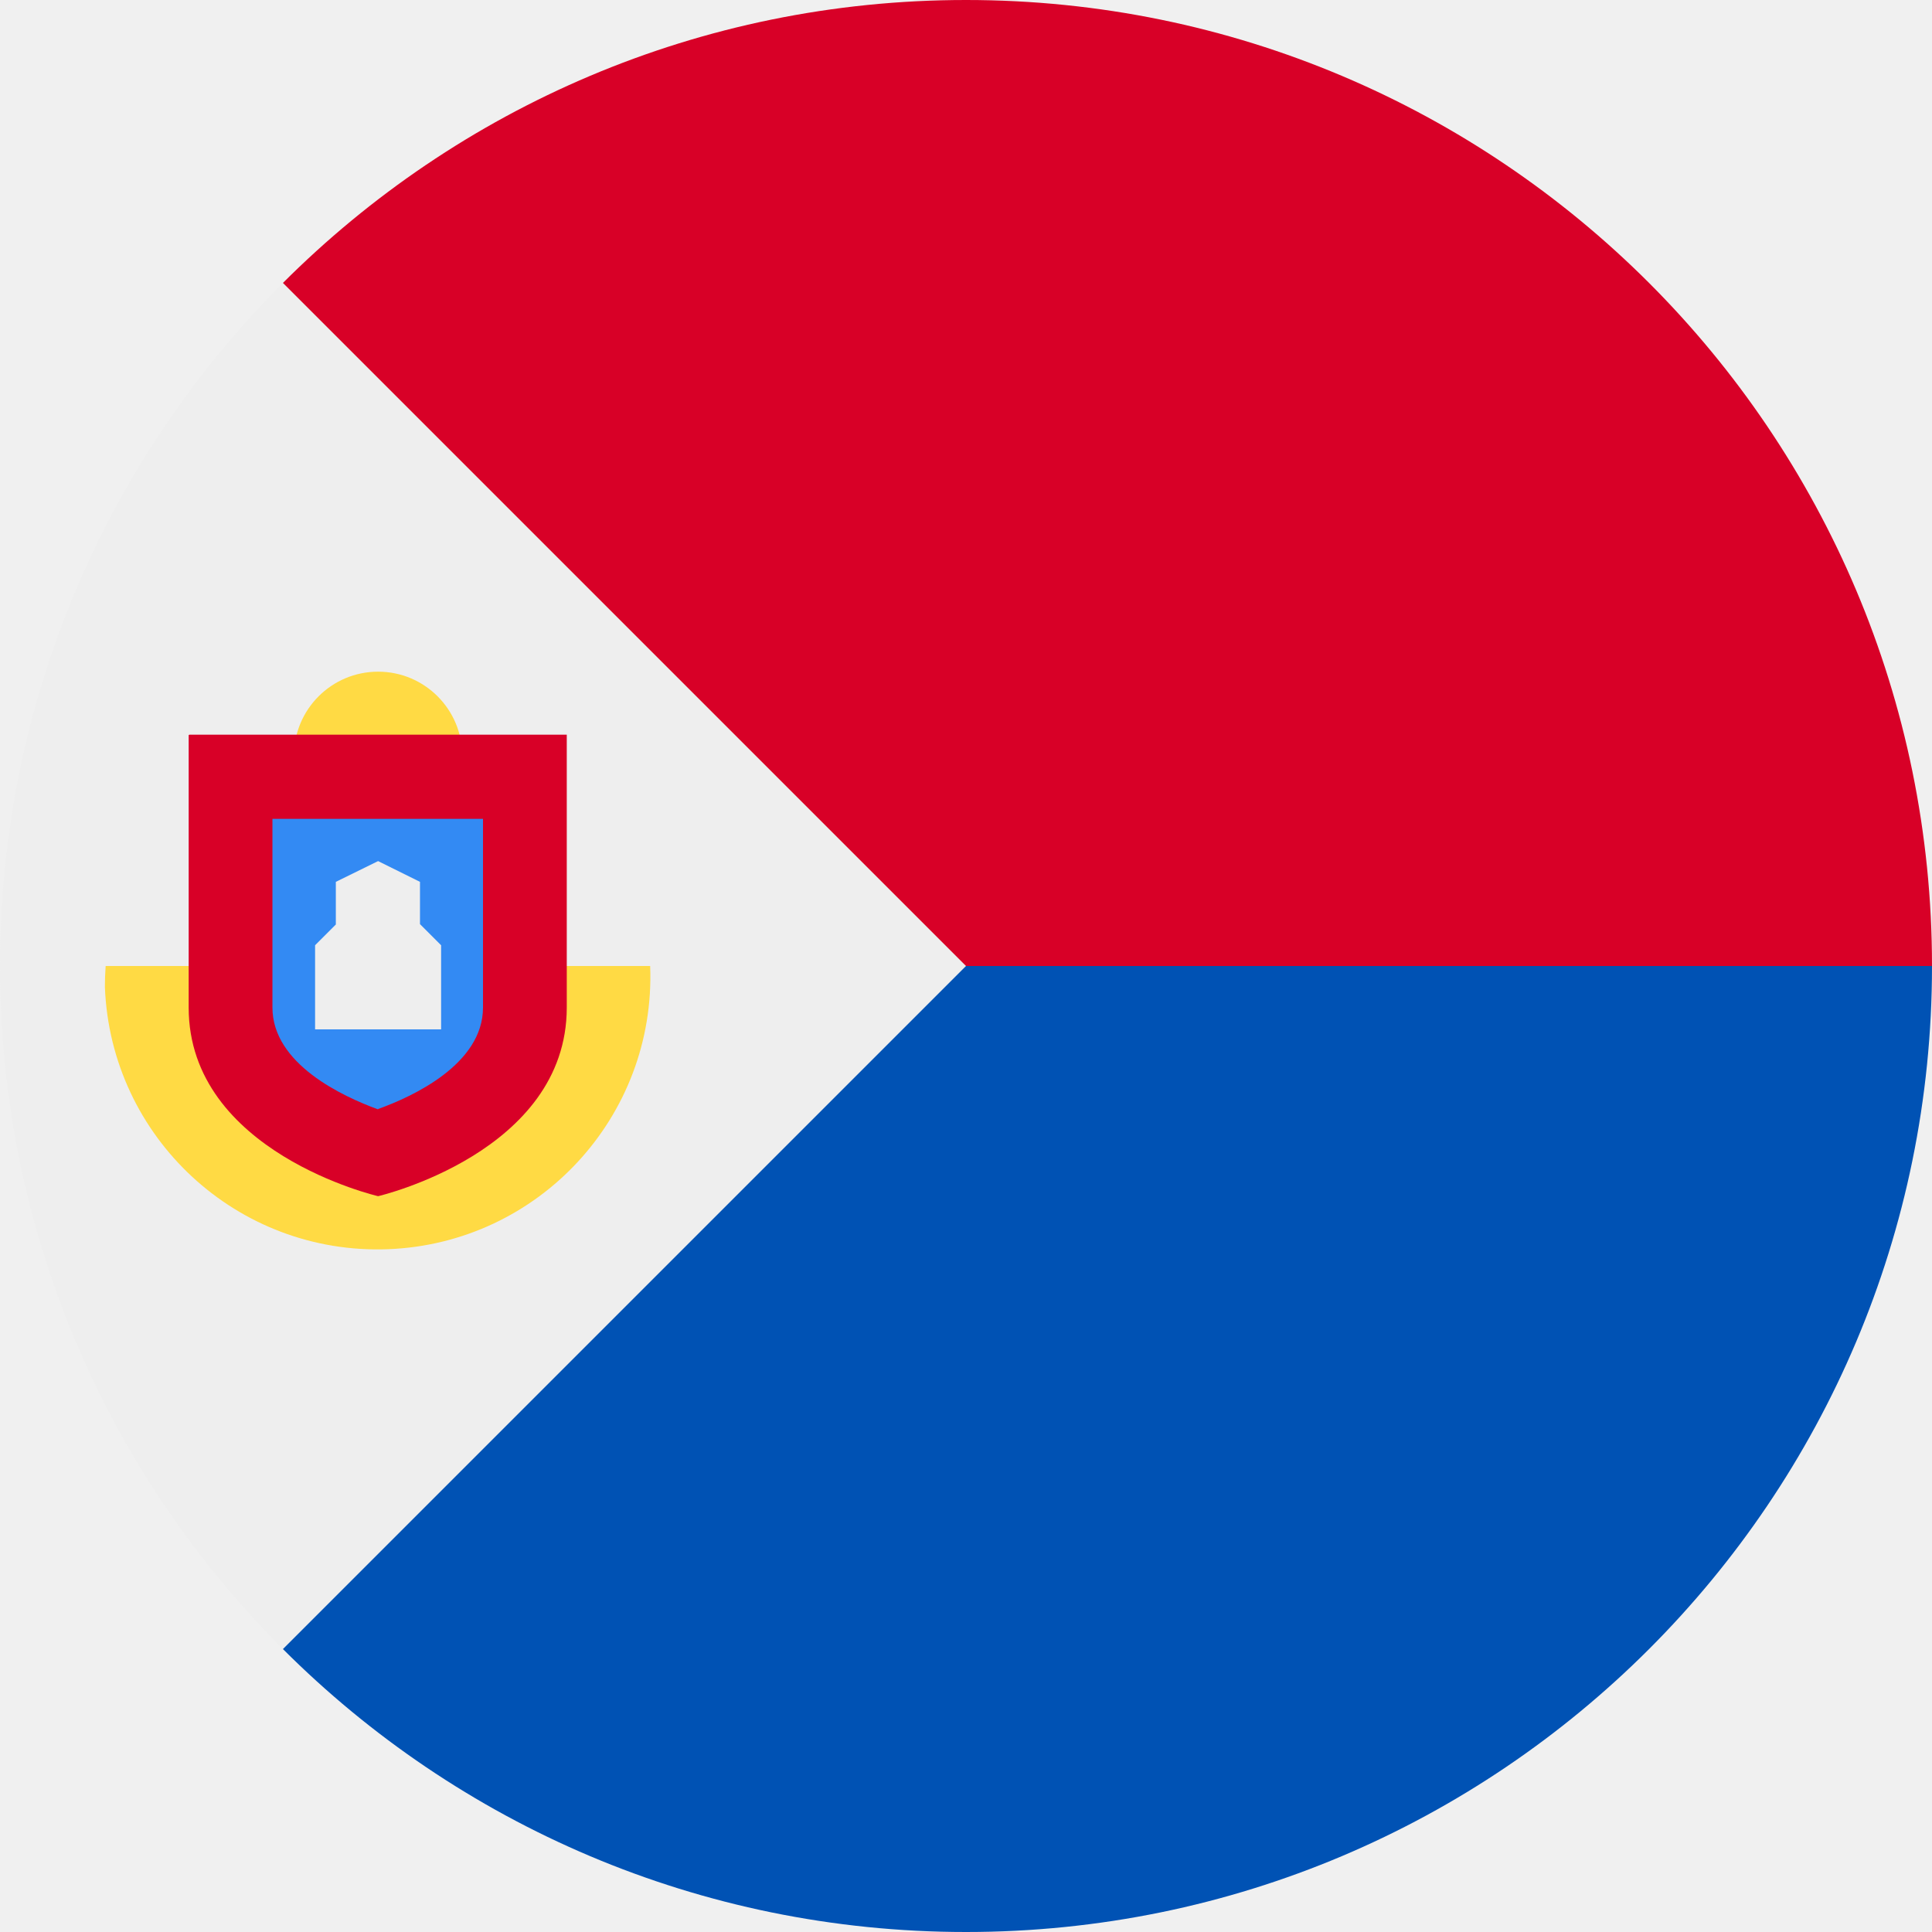
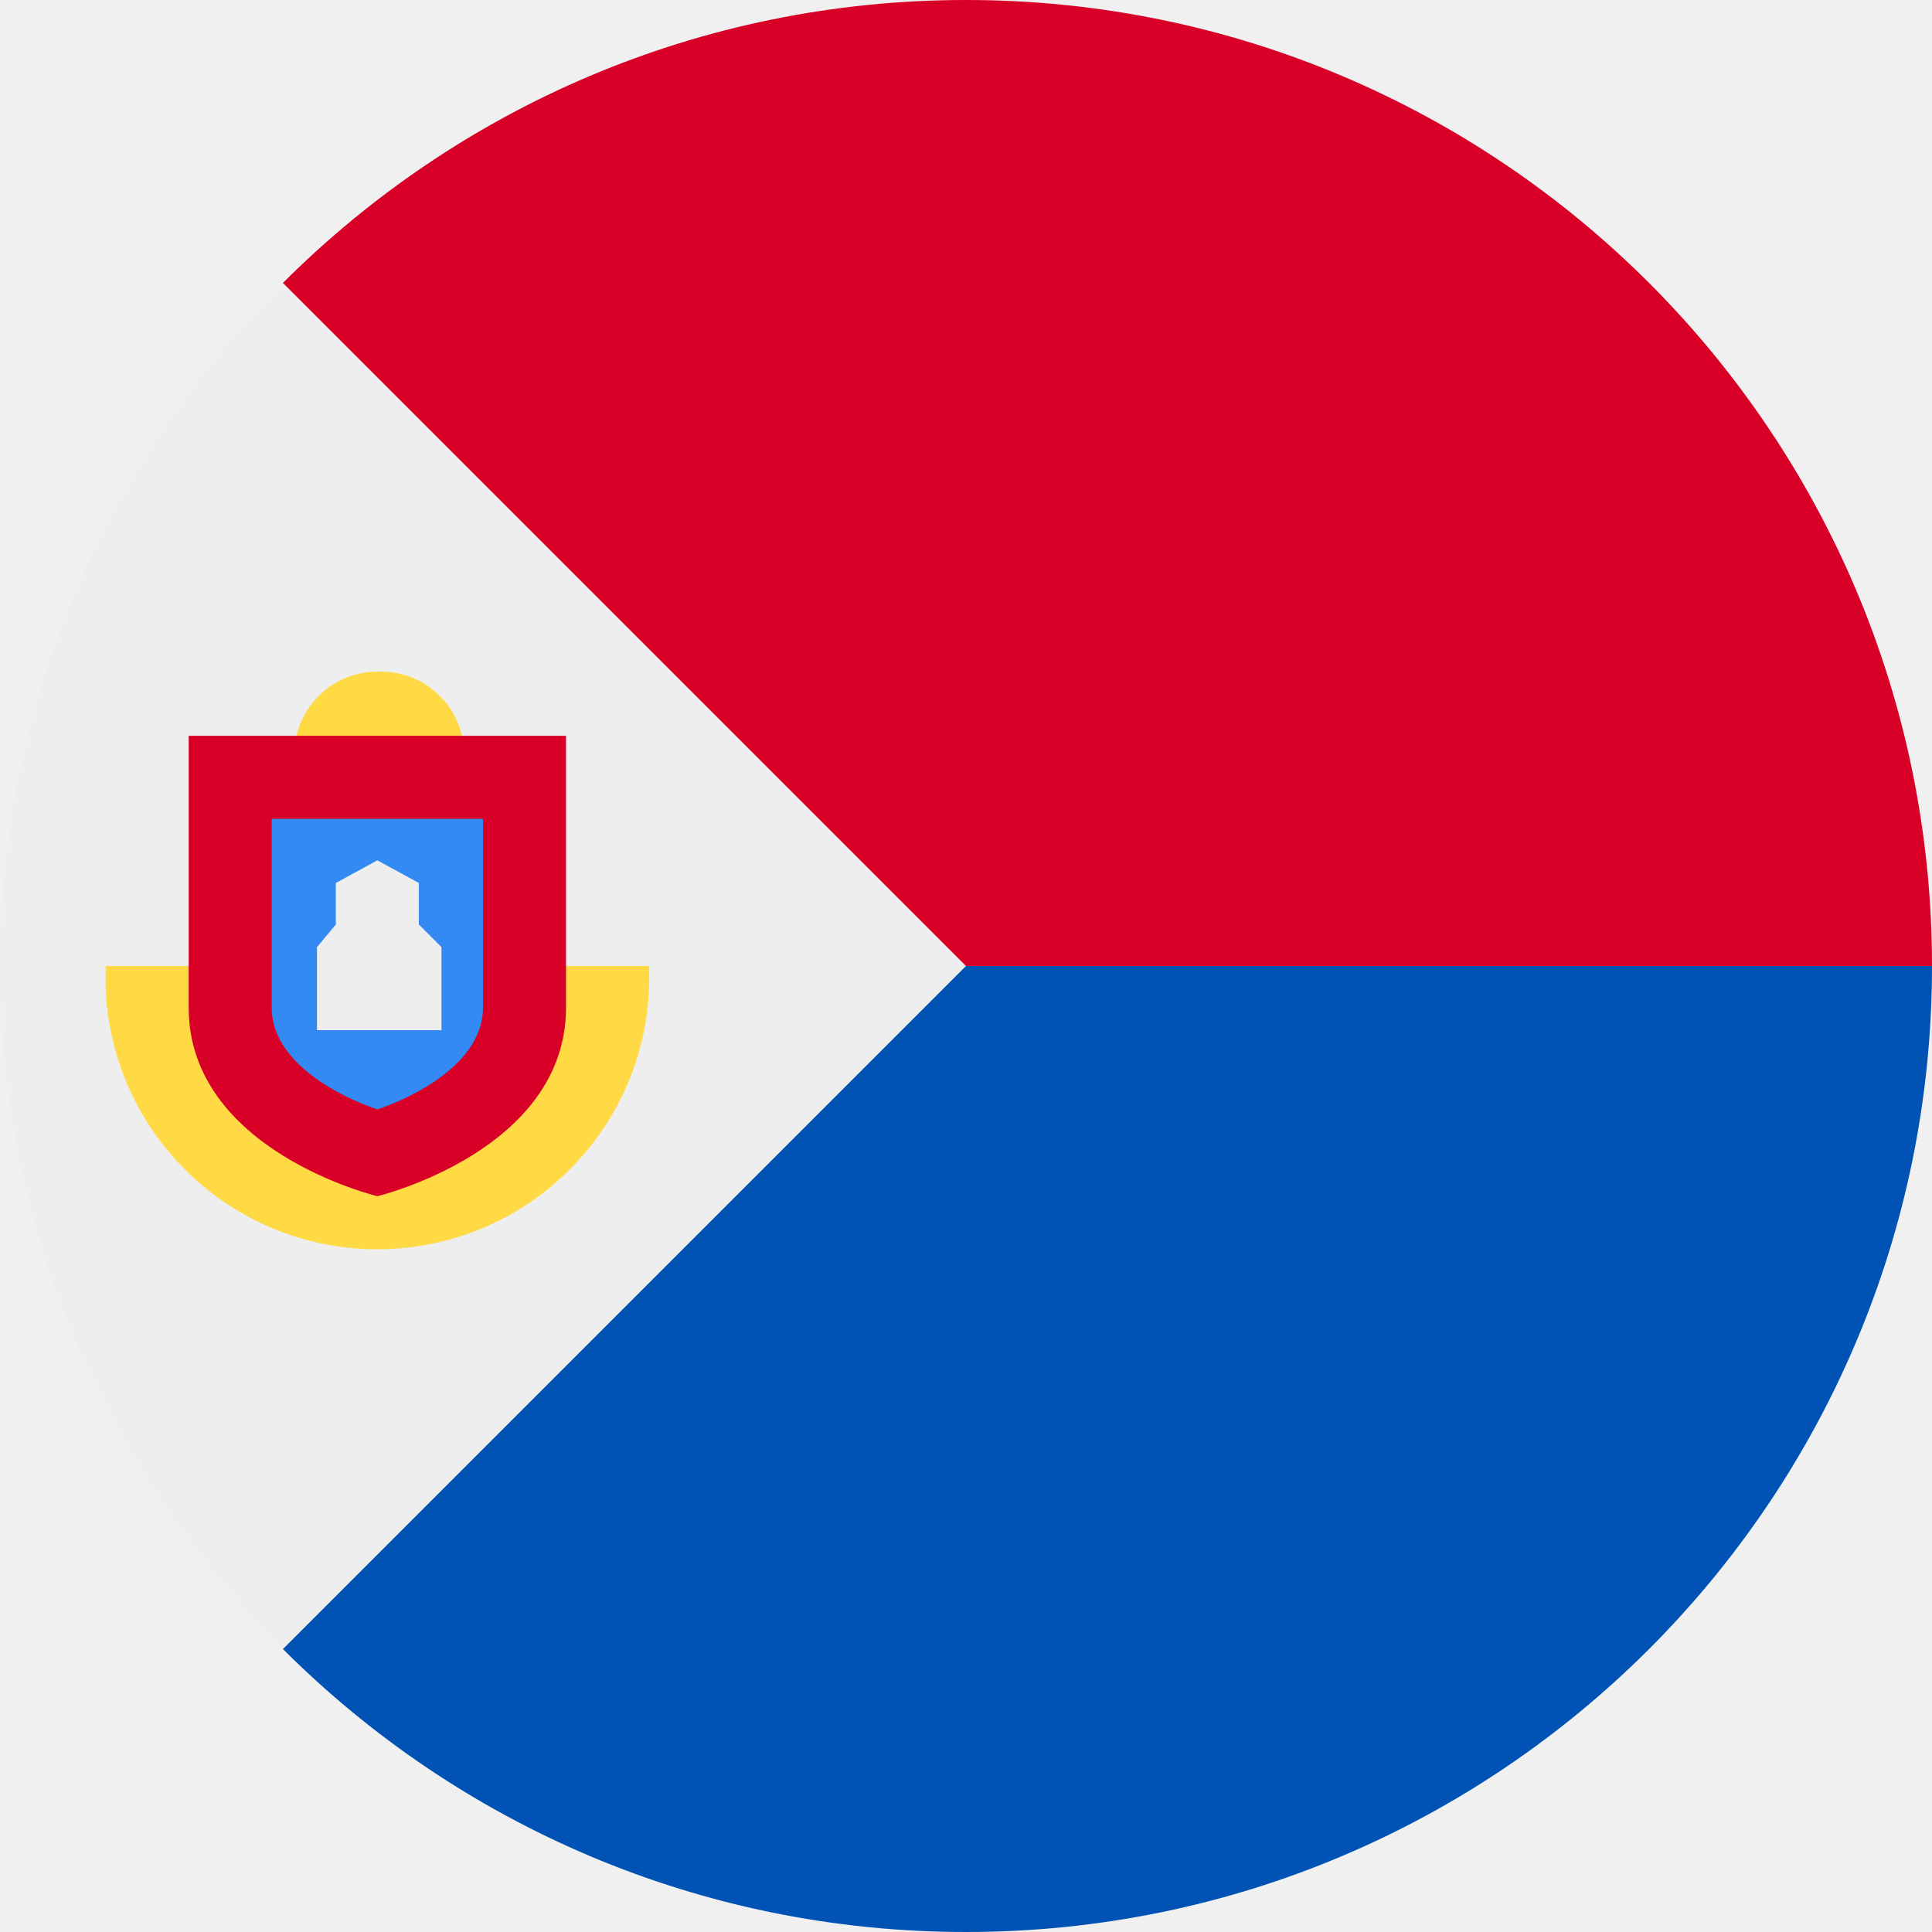
<svg xmlns="http://www.w3.org/2000/svg" width="512" height="512" viewBox="0 0 512 512">
  <mask id="a">
    <circle cx="256" cy="256" r="256" fill="#fff" />
  </mask>
  <g mask="url(#a)">
-     <path fill="#d80027" d="M0 0h512v256l-265 45.2z" />
-     <path fill="#0052b4" d="M210 256h302v256H0z" />
+     <path fill="#d80027" d="M0 0h512v256l-288 32Z" />
+     <path fill="#0052b4" d="M224 256h288v256H0Z" />
    <path fill="#eee" d="M0 0v512l256-256z" />
-     <g fill="#ffda44">
-       <path d="M28 256a73.1 73.1 0 0 0-.2 5.6 72.3 72.3 0 1 0 144.5-5.6z" />
-       <circle cx="100.2" cy="200.3" r="22.3" />
-     </g>
-     <path fill="#d80027" d="M50 194.8V267c0 38.4 50.2 50 50.2 50s50-11.6 50-50v-72.3h-100z" />
-     <path fill="#338af3" d="M100.2 294c-9.3-3.4-28-12-28-27v-50H128v50c0 15-18.6 23.6-27.8 26.9z" />
-     <path fill="#eee" d="M111.3 244.9v-11.2l-11.1-5.5-11.2 5.5V245l-5.5 5.5v22.3h33.4v-22.3z" />
+     <path fill="#ffda44" d="M100 178a22 22 0 0 0-22 22 22 22 0 0 0 22 23 22 22 0 0 0 23-23 22 22 0 0 0-23-22m-72 78v6a72 72 0 1 0 144-6z" />
+     <path fill="#d80027" d="M50 195v72c0 38 50 50 50 50s50-12 50-50v-72z" />
+     <path fill="#338af3" d="M100 294c-9-3-28-12-28-27v-50h56v50c0 15-19 24-28 27" />
+     <path fill="#eee" d="M111 245v-11l-11-6-11 6v11l-5 6v22h33v-22z" />
  </g>
</svg>
